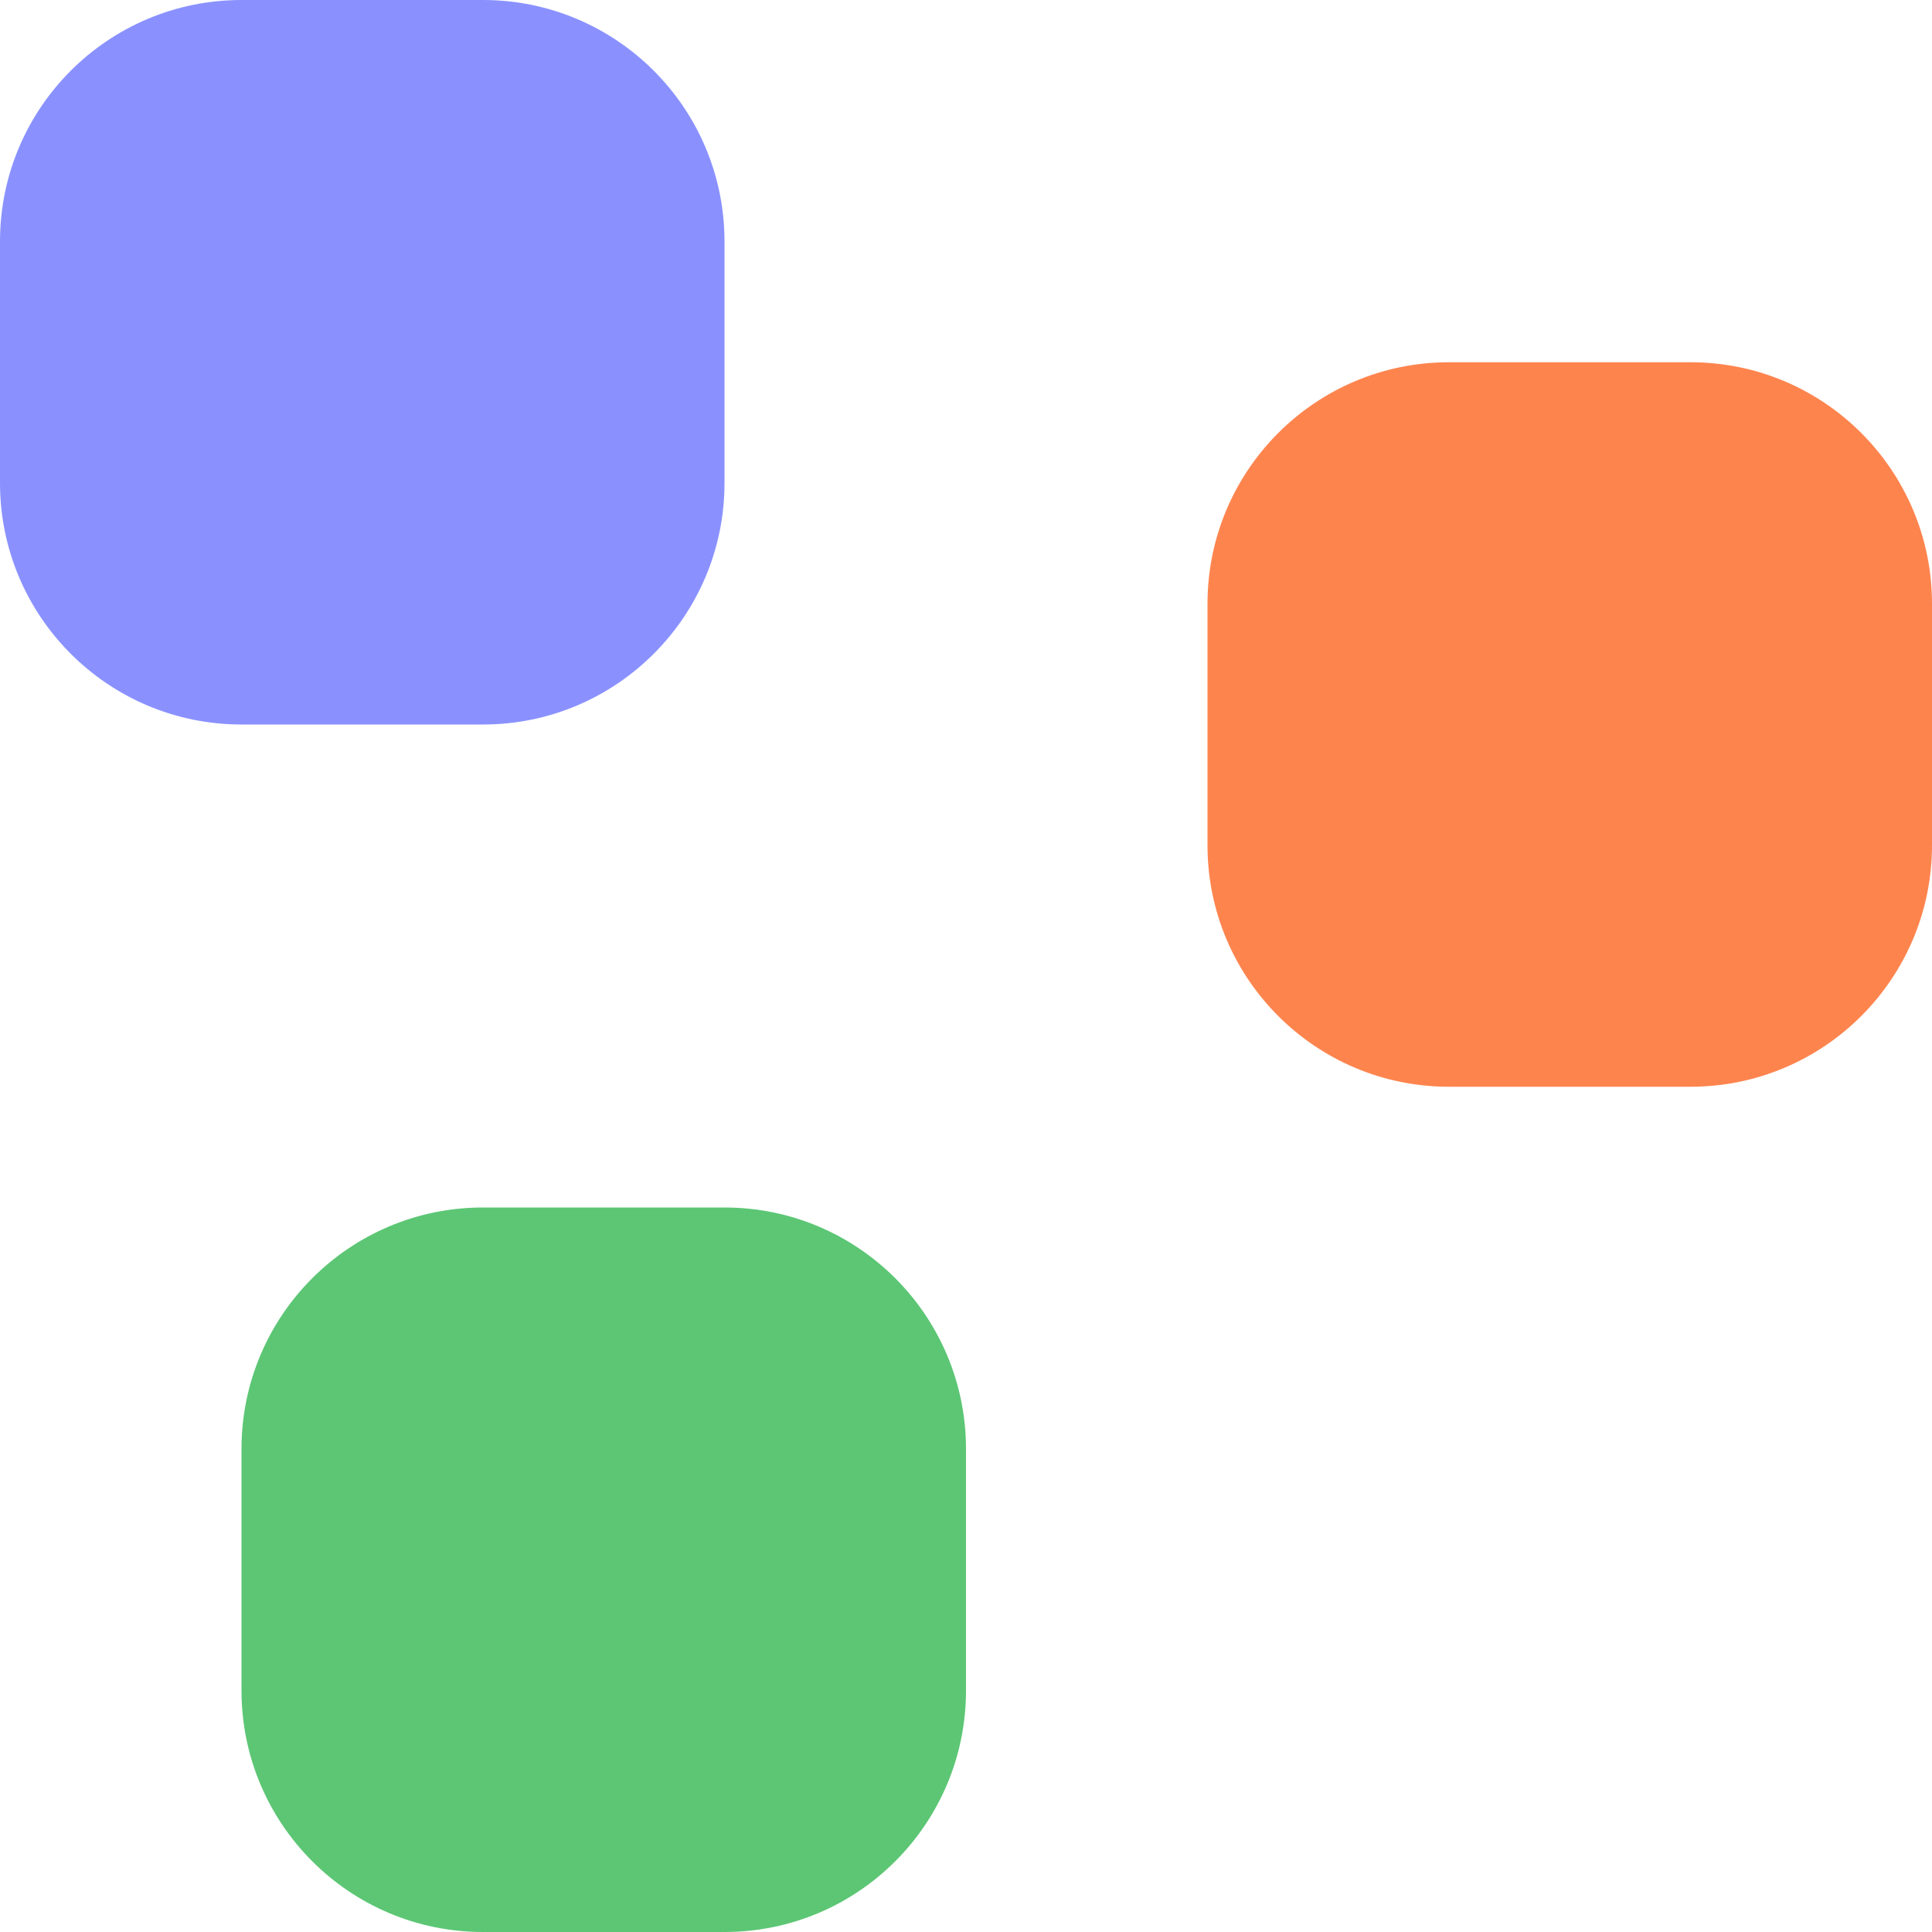
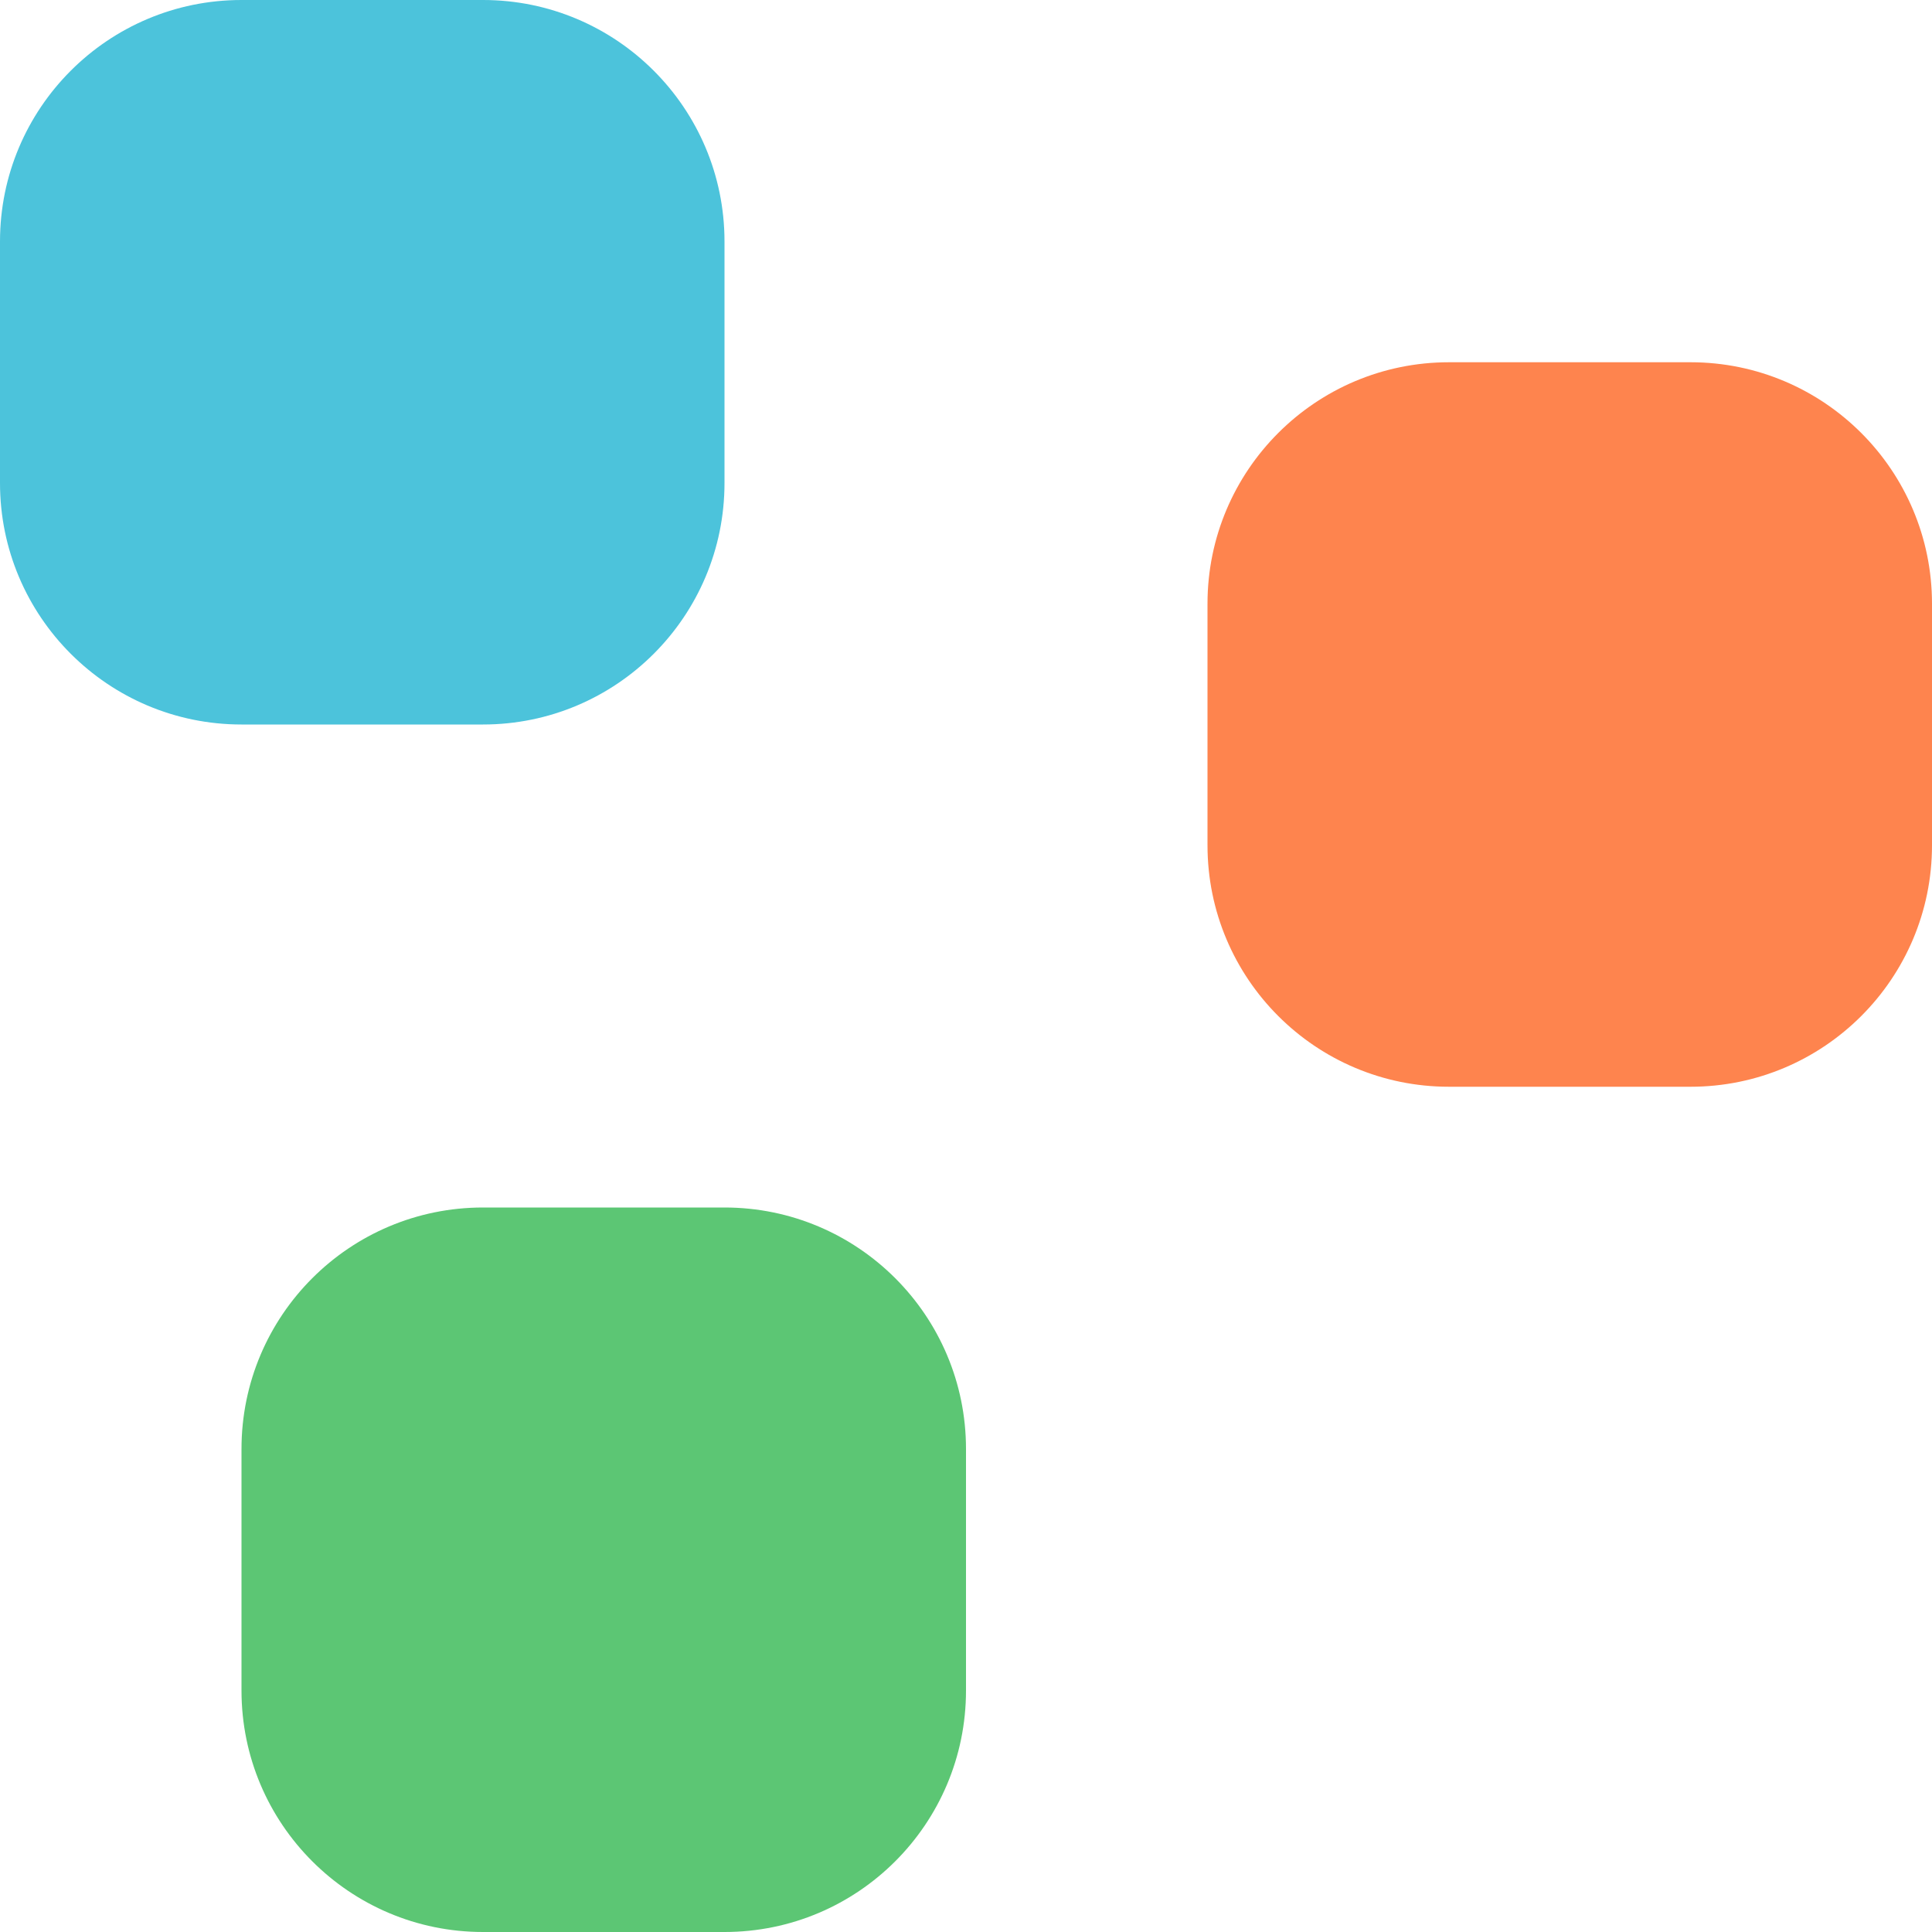
<svg xmlns="http://www.w3.org/2000/svg" width="16" height="16" viewBox="0 0 16 16" fill="none">
  <rect x="2" y="16" width="6" height="6" rx="2" transform="rotate(-90 2 16)" fill="#18AE39" fill-opacity="0.7" />
-   <rect y="6" width="6" height="6" rx="2" transform="rotate(-90 0 6)" fill="#5963FF" fill-opacity="0.7" />
+   <rect y="6" width="6" height="6" rx="2" transform="rotate(-90 0 6)" fill="#00AACC" fill-opacity="0.7" />
  <rect x="10" y="9" width="6" height="6" rx="2" transform="rotate(-90 10 9)" fill="#FE5004" fill-opacity="0.7" />
</svg>
